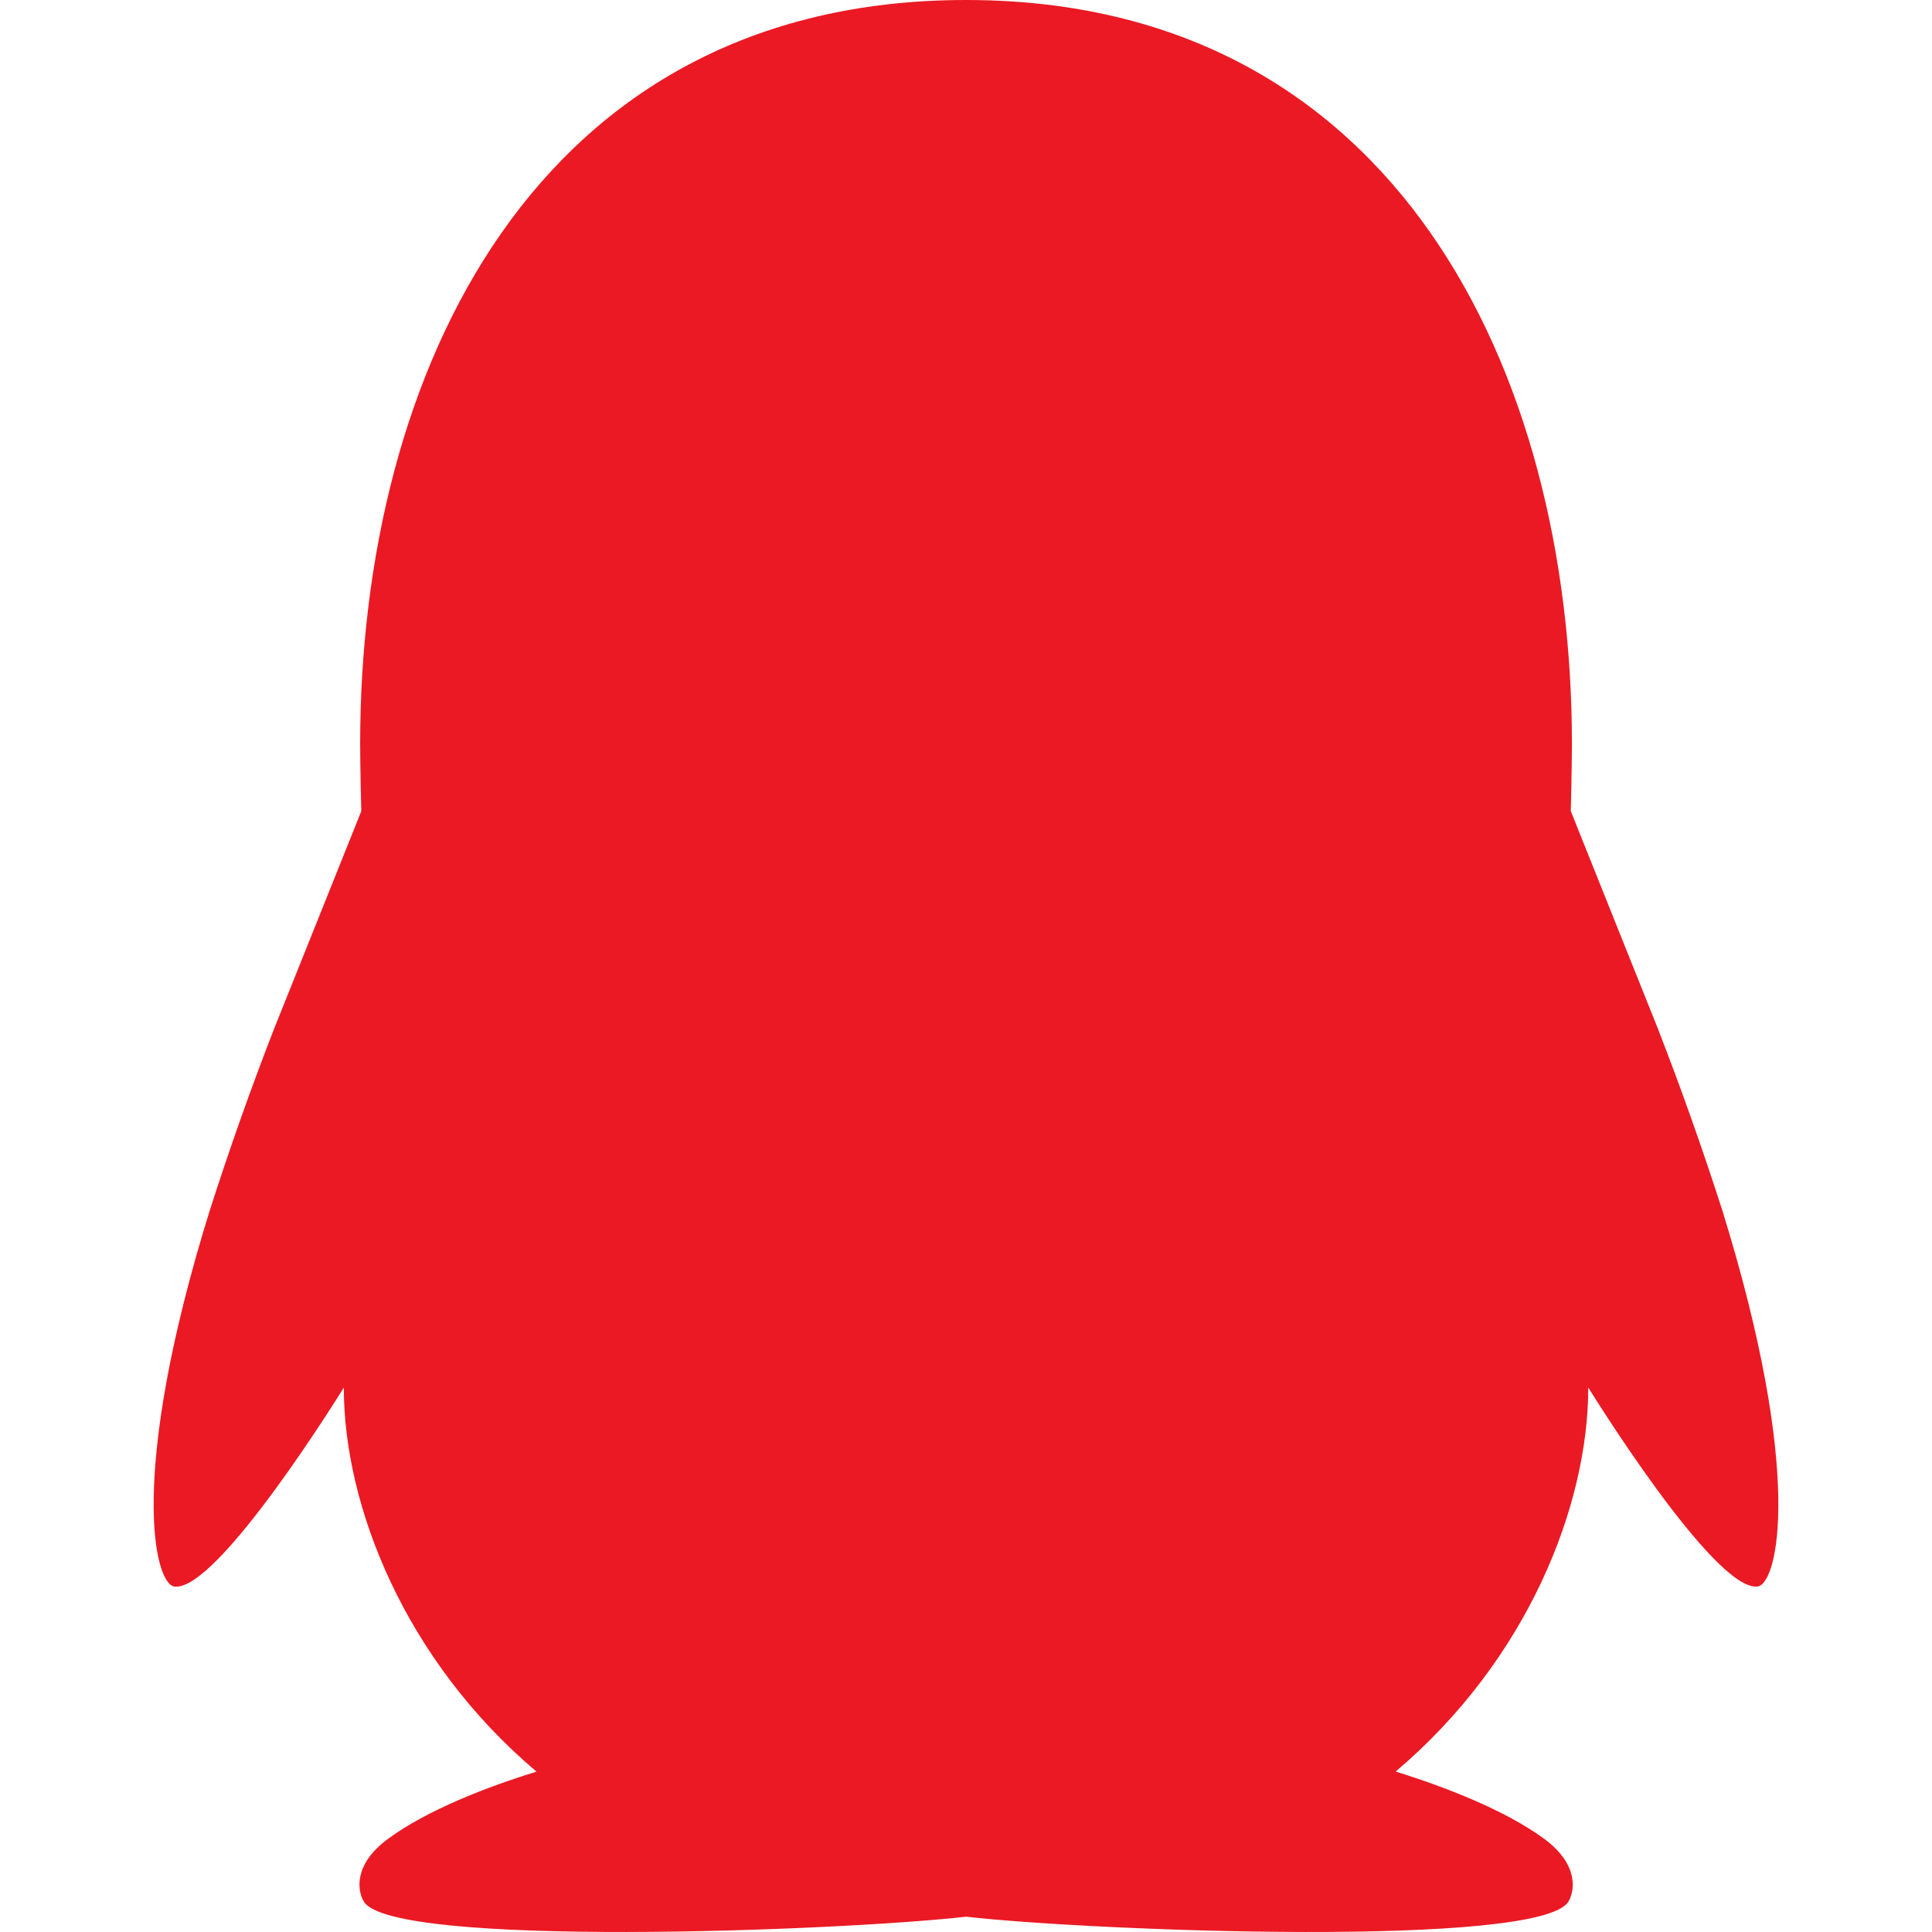
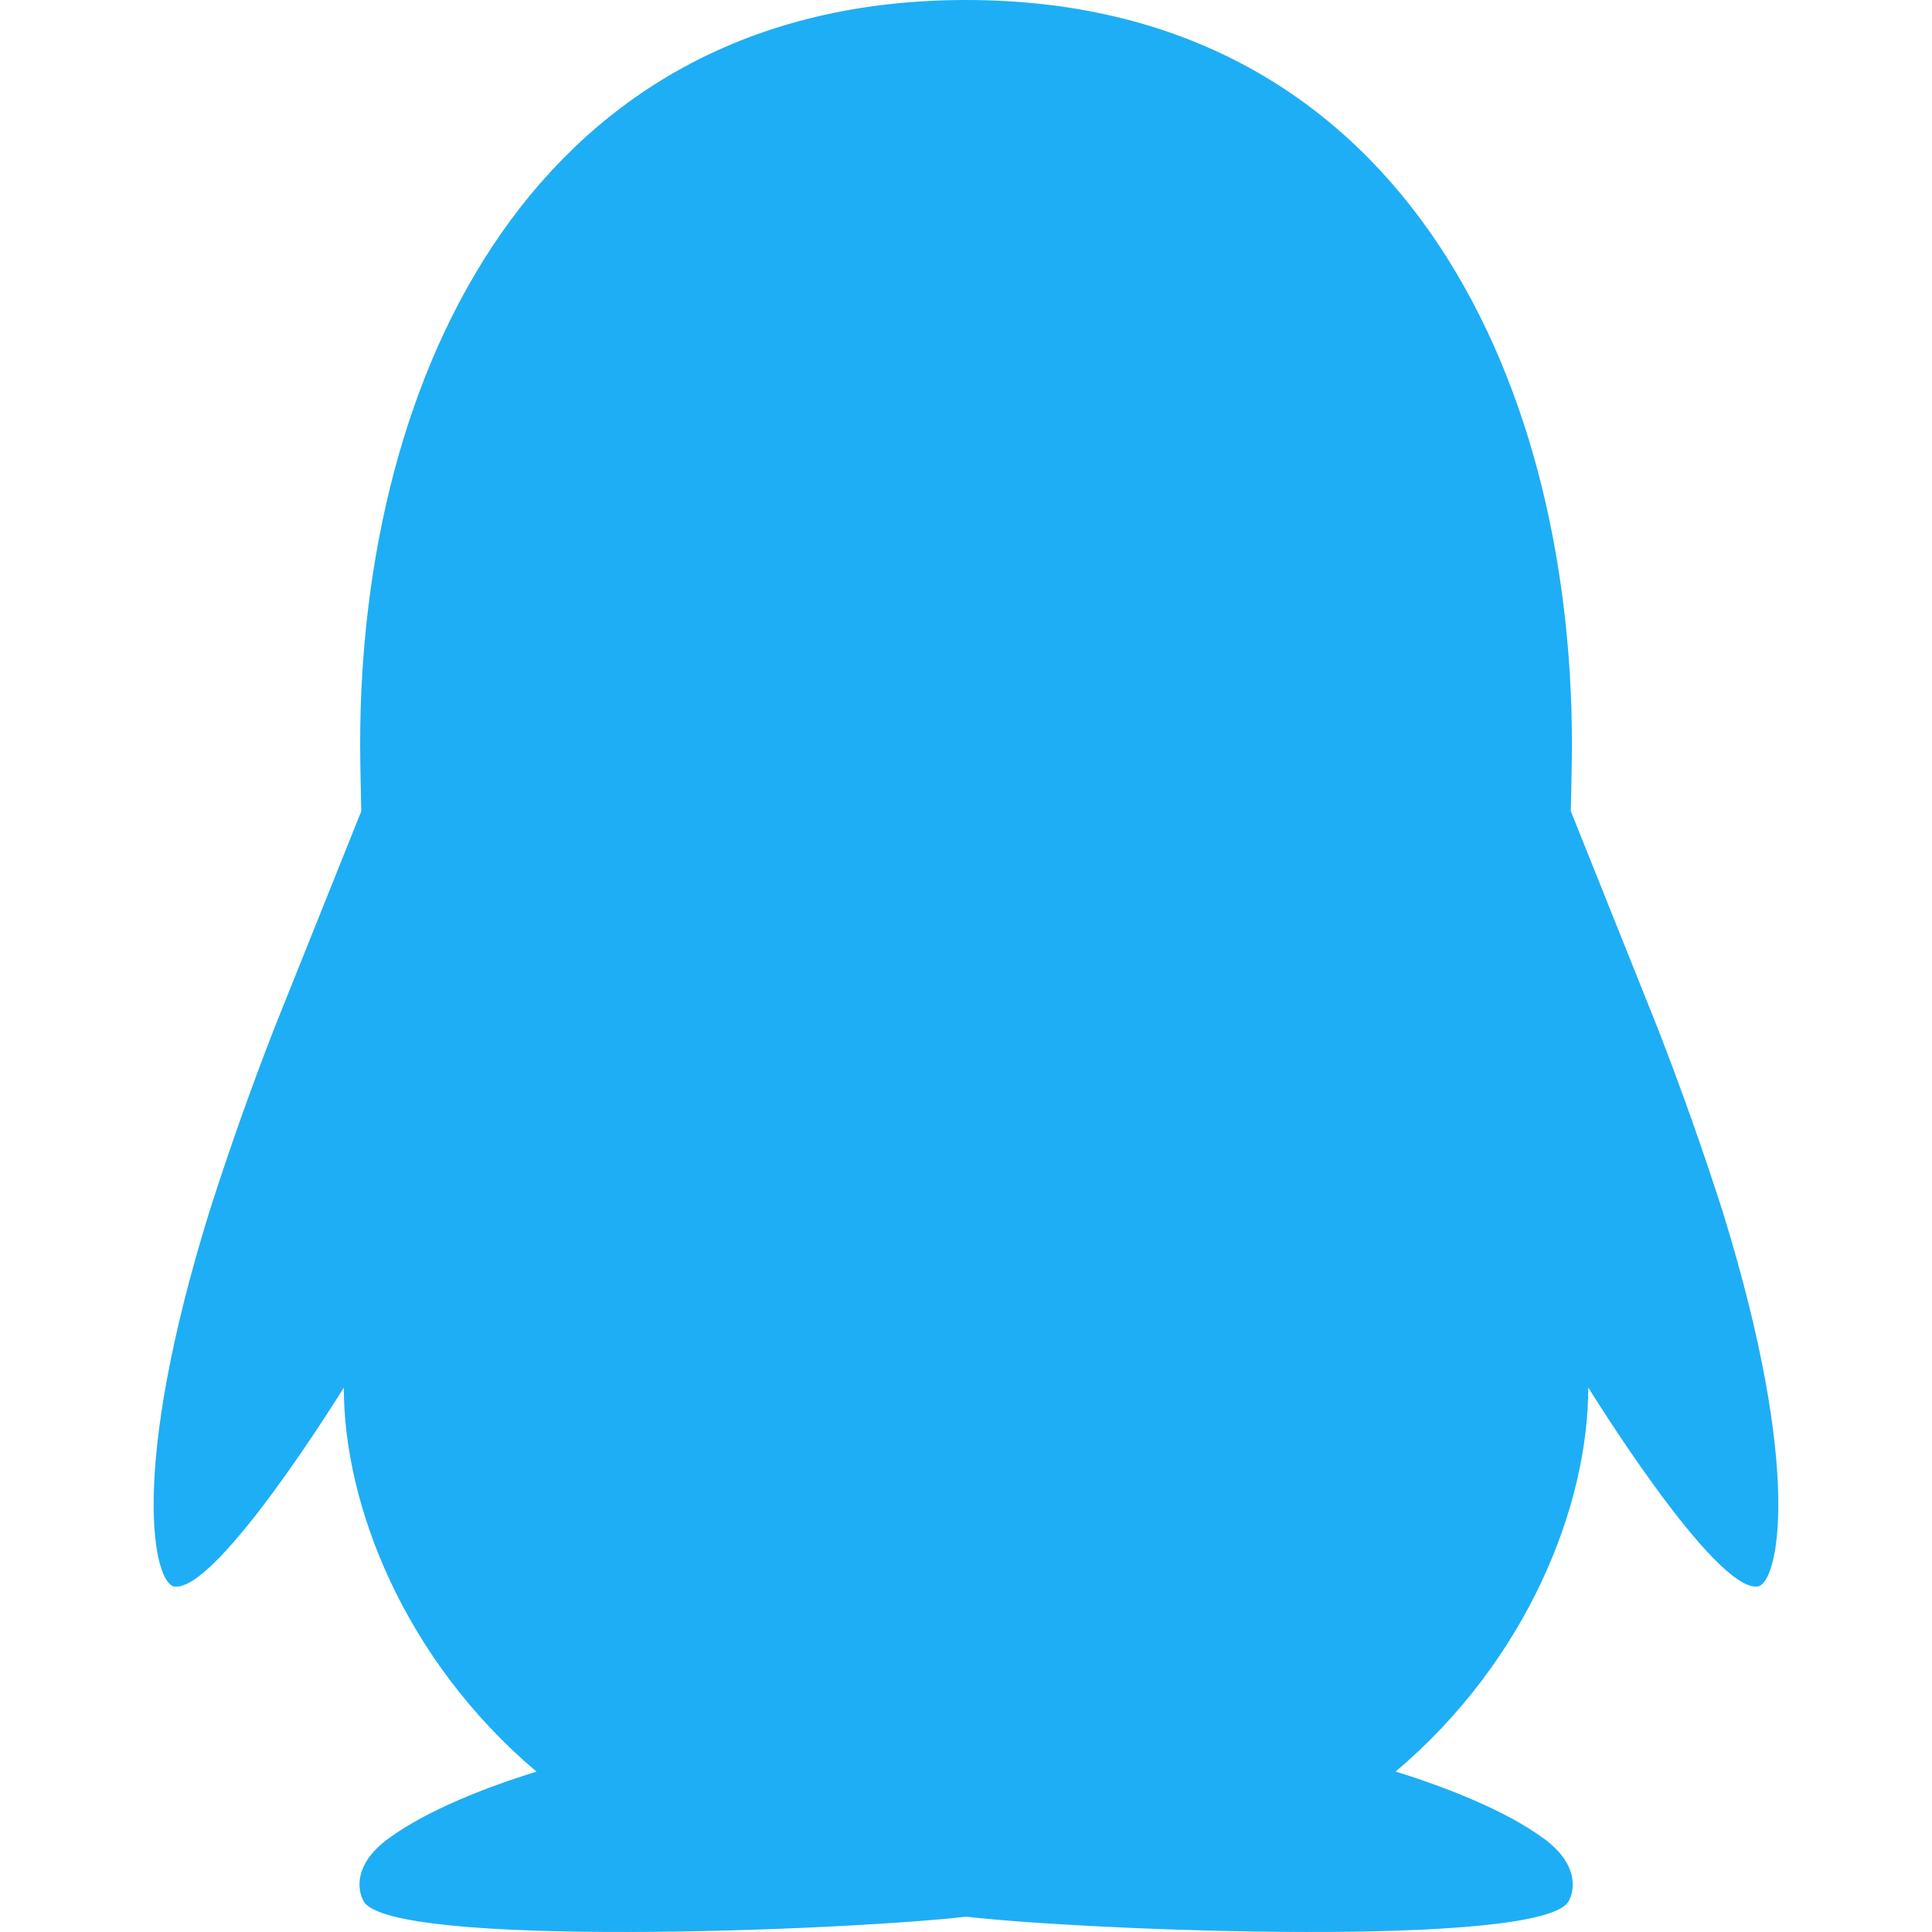
- <svg xmlns="http://www.w3.org/2000/svg" fill="#EB1923" role="img" viewBox="0 0 24 24">
+ <svg xmlns="http://www.w3.org/2000/svg" fill="#1EAEF5" role="img" viewBox="0 0 24 24">
  <path d="M21.395 15.035a40 40 0 0 0-.803-2.264l-1.079-2.695c.001-.032.014-.562.014-.836C19.526 4.632 17.351 0 12 0S4.474 4.632 4.474 9.241c0 .274.013.804.014.836l-1.08 2.695a39 39 0 0 0-.802 2.264c-1.021 3.283-.69 4.643-.438 4.673.54.065 2.103-2.472 2.103-2.472 0 1.469.756 3.387 2.394 4.771-.612.188-1.363.479-1.845.835-.434.32-.379.646-.301.778.343.578 5.883.369 7.482.189 1.6.18 7.14.389 7.483-.189.078-.132.132-.458-.301-.778-.483-.356-1.233-.646-1.846-.836 1.637-1.384 2.393-3.302 2.393-4.771 0 0 1.563 2.537 2.103 2.472.251-.03.581-1.39-.438-4.673" />
</svg>
